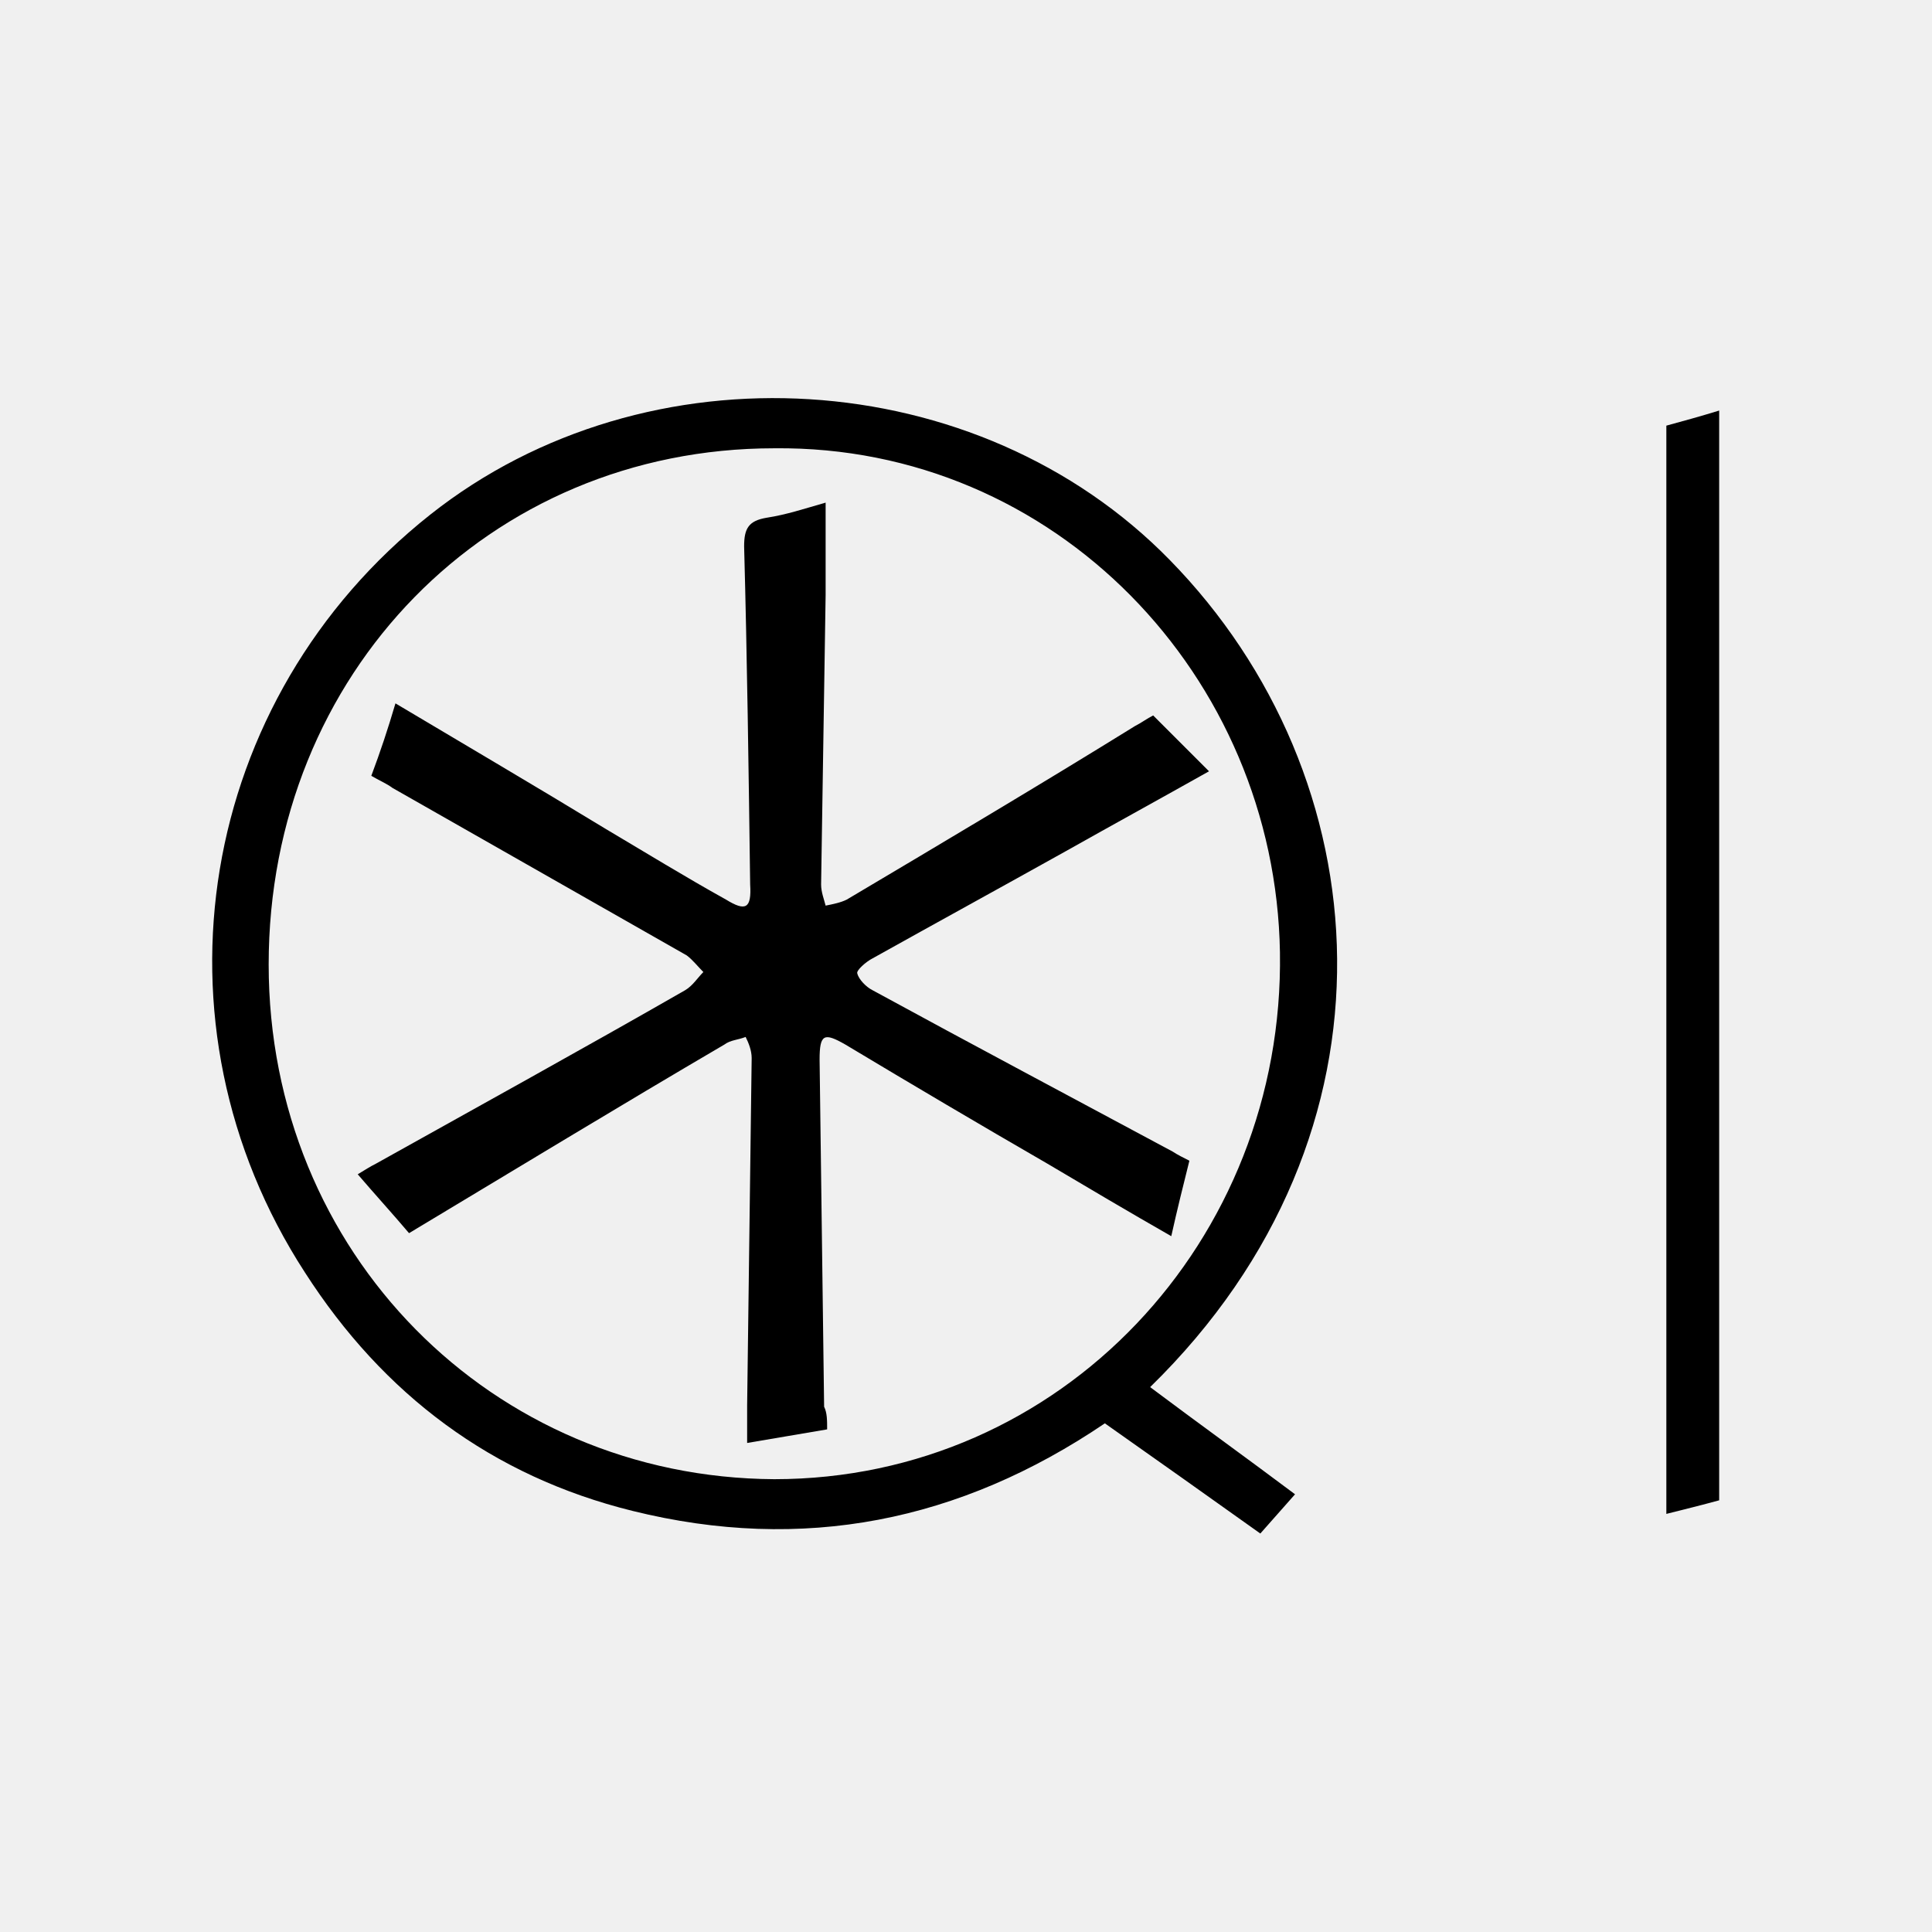
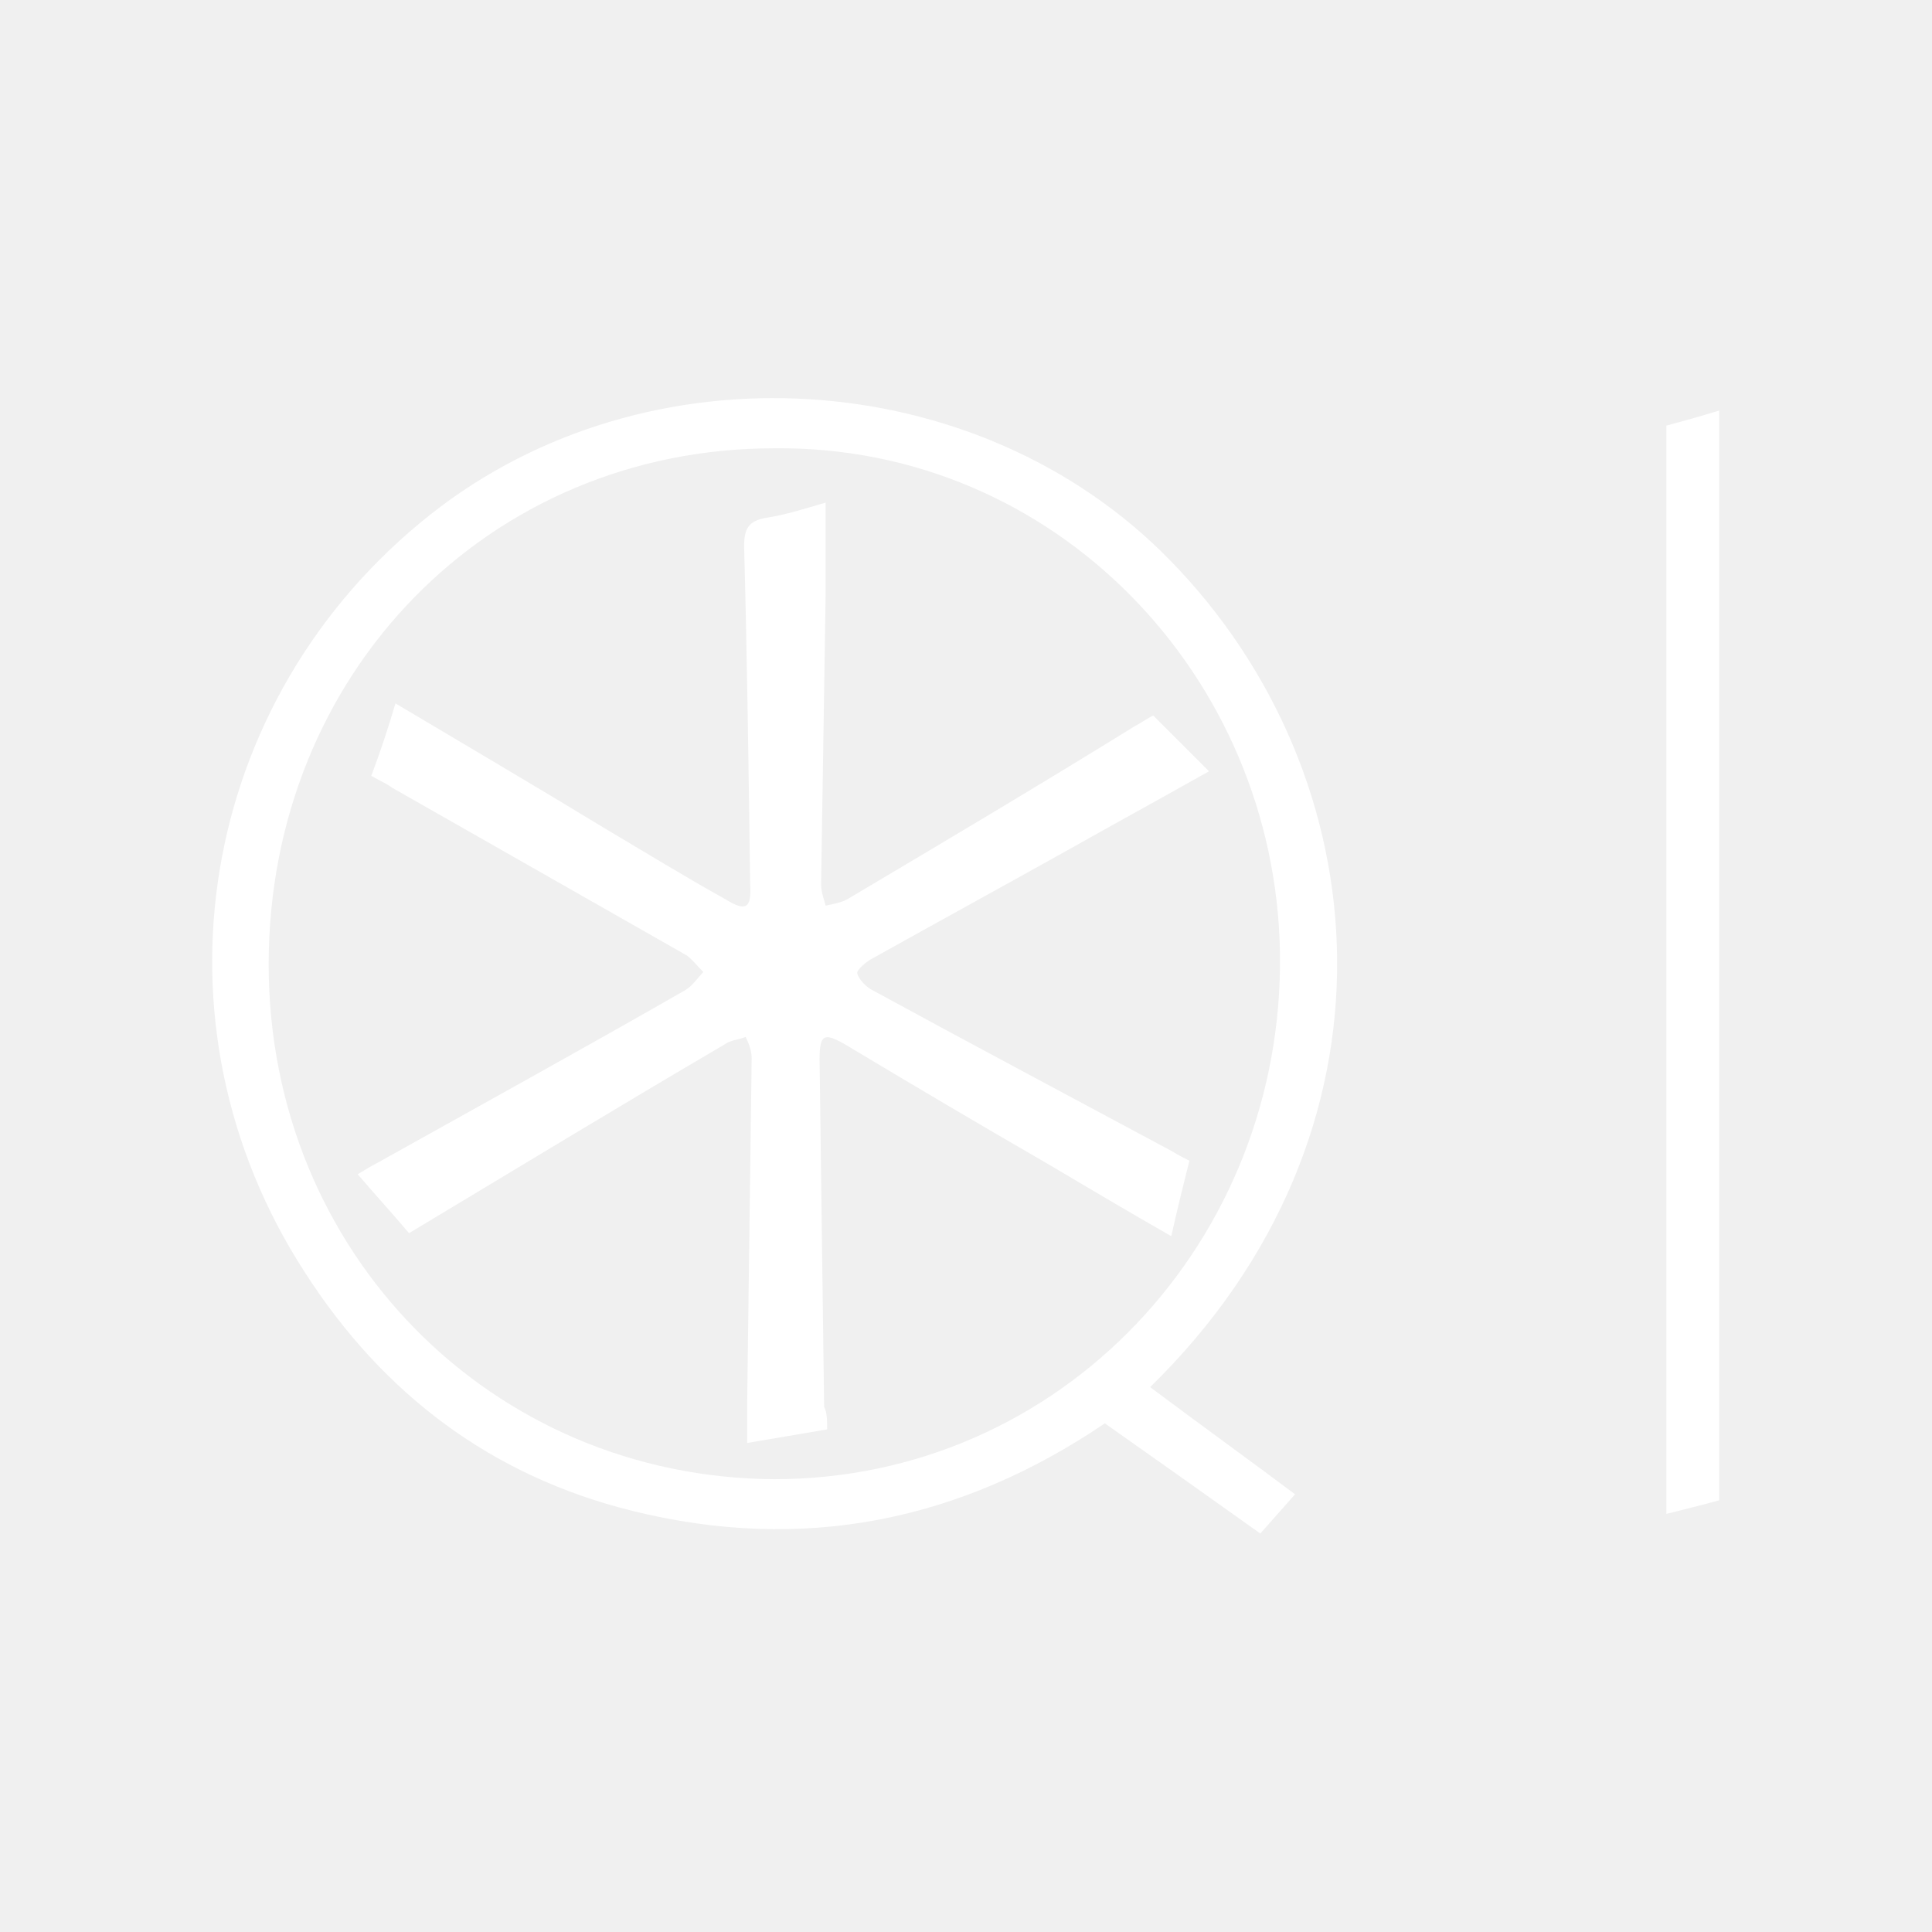
<svg xmlns="http://www.w3.org/2000/svg" version="1.1" id="图层_1" x="0px" y="0px" viewBox="0 0 128 128" style="enable-background:new 0 0 128 128;" xml:space="preserve">
-   <path d="M76.2,91.9c3.2,2.4,6.4,4.7,9.6,7.1c-0.8,0.9-1.5,1.7-2.3,2.6c-3.5-2.5-6.9-4.9-10.3-7.3c-9.6,6.5-20,8.6-31.3,5.8  c-9.3-2.3-16.5-7.7-21.7-15.8c-10.7-16.5-7.1-38,8.3-50.2c14.4-11.4,36.3-10,49,3C91.5,51.4,93.5,75,76.2,91.9z M51.3,29.7  c-18.9,0-33.5,14.9-33.5,34.2c0,19.1,14.8,34,33.5,34.1c19,0,33.8-15.8,33.5-34.9C84.5,44.8,69.9,29.5,51.3,29.7z" />
-   <path d="M113.9,99.4c-1.1,0.3-2.3,0.6-3.5,0.9c0-24,0-48,0-72.1c1.1-0.3,2.2-0.6,3.5-1C113.9,51.4,113.9,75.4,113.9,99.4z" />
-   <path d="M54.8,94.7c-1.8,0.3-3.5,0.6-5.3,0.9c0-0.9,0-1.7,0-2.5c0.1-7.7,0.2-15.3,0.3-23c0-0.5-0.2-1-0.4-1.4  c-0.5,0.2-1,0.2-1.4,0.5c-7,4.1-13.9,8.3-20.9,12.5c-1.1-1.3-2.2-2.5-3.4-3.9c0.5-0.3,0.8-0.5,1.2-0.7c6.8-3.8,13.7-7.6,20.5-11.5  c0.5-0.3,0.8-0.8,1.2-1.2c-0.4-0.4-0.7-0.8-1.1-1.1c-6.5-3.7-13-7.4-19.5-11.1c-0.4-0.3-0.9-0.5-1.4-0.8c0.6-1.6,1.1-3.1,1.6-4.8  c4.7,2.8,9.3,5.5,13.9,8.3c2.7,1.6,5.3,3.2,8,4.7c1.3,0.8,1.7,0.6,1.6-1c-0.1-7.5-0.2-15-0.4-22.4c0-1.2,0.3-1.7,1.5-1.9  c1.3-0.2,2.5-0.6,3.9-1c0,2.1,0,4.1,0,6.1c-0.1,6.4-0.2,12.8-0.3,19.2c0,0.5,0.2,1,0.3,1.4c0.5-0.1,1-0.2,1.4-0.4  c6.4-3.8,12.8-7.6,19.1-11.5c0.4-0.2,0.8-0.5,1.2-0.7c1.2,1.2,2.4,2.4,3.7,3.7c-3.2,1.8-6.3,3.5-9.5,5.3c-4.3,2.4-8.5,4.7-12.8,7.1  c-0.4,0.2-1.1,0.8-1,1c0.1,0.4,0.6,0.9,1,1.1c6.6,3.6,13.2,7.1,19.9,10.7c0.3,0.2,0.7,0.4,1.1,0.6c-0.4,1.6-0.8,3.2-1.2,5  c-2.8-1.6-5.5-3.2-8.2-4.8c-4.5-2.6-8.9-5.2-13.4-7.9c-1.4-0.8-1.7-0.7-1.7,1c0.1,7.7,0.2,15.3,0.3,23  C54.8,93.6,54.8,94.1,54.8,94.7z" />
+   <style type="text/css">
+ 	.st0{fill:#FFFFFF;}
+ </style>
+   <path class="st0" d="M76.2,91.9c3.2,2.4,6.4,4.7,9.6,7.1c-0.8,0.9-1.5,1.7-2.3,2.6c-3.5-2.5-6.9-4.9-10.3-7.3  c-9.6,6.5-20,8.6-31.3,5.8c-9.3-2.3-16.5-7.7-21.7-15.8c-10.7-16.5-7.1-38,8.3-50.2c14.4-11.4,36.3-10,49,3  C91.5,51.4,93.5,75,76.2,91.9z M51.3,29.7c-18.9,0-33.5,14.9-33.5,34.2c0,19.1,14.8,34,33.5,34.1c19,0,33.8-15.8,33.5-34.9  C84.5,44.8,69.9,29.5,51.3,29.7z" />
+   <path class="st0" d="M113.9,99.4c-1.1,0.3-2.3,0.6-3.5,0.9c0-24,0-48,0-72.1c1.1-0.3,2.2-0.6,3.5-1  C113.9,51.4,113.9,75.4,113.9,99.4z" />
+   <path class="st0" d="M54.8,94.7c-1.8,0.3-3.5,0.6-5.3,0.9c0-0.9,0-1.7,0-2.5c0.1-7.7,0.2-15.3,0.3-23c0-0.5-0.2-1-0.4-1.4  c-0.5,0.2-1,0.2-1.4,0.5c-7,4.1-13.9,8.3-20.9,12.5c-1.1-1.3-2.2-2.5-3.4-3.9c0.5-0.3,0.8-0.5,1.2-0.7c6.8-3.8,13.7-7.6,20.5-11.5  c0.5-0.3,0.8-0.8,1.2-1.2c-0.4-0.4-0.7-0.8-1.1-1.1c-6.5-3.7-13-7.4-19.5-11.1c-0.4-0.3-0.9-0.5-1.4-0.8c0.6-1.6,1.1-3.1,1.6-4.8  c4.7,2.8,9.3,5.5,13.9,8.3c2.7,1.6,5.3,3.2,8,4.7c1.3,0.8,1.7,0.6,1.6-1c-0.1-7.5-0.2-15-0.4-22.4c0-1.2,0.3-1.7,1.5-1.9  c1.3-0.2,2.5-0.6,3.9-1c0,2.1,0,4.1,0,6.1c-0.1,6.4-0.2,12.8-0.3,19.2c0,0.5,0.2,1,0.3,1.4c0.5-0.1,1-0.2,1.4-0.4  c6.4-3.8,12.8-7.6,19.1-11.5c0.4-0.2,0.8-0.5,1.2-0.7c1.2,1.2,2.4,2.4,3.7,3.7c-3.2,1.8-6.3,3.5-9.5,5.3c-4.3,2.4-8.5,4.7-12.8,7.1  c-0.4,0.2-1.1,0.8-1,1c0.1,0.4,0.6,0.9,1,1.1c6.6,3.6,13.2,7.1,19.9,10.7c0.3,0.2,0.7,0.4,1.1,0.6c-0.4,1.6-0.8,3.2-1.2,5  c-2.8-1.6-5.5-3.2-8.2-4.8c-4.5-2.6-8.9-5.2-13.4-7.9c-1.4-0.8-1.7-0.7-1.7,1c0.1,7.7,0.2,15.3,0.3,23  C54.8,93.6,54.8,94.1,54.8,94.7z" />
</svg>
